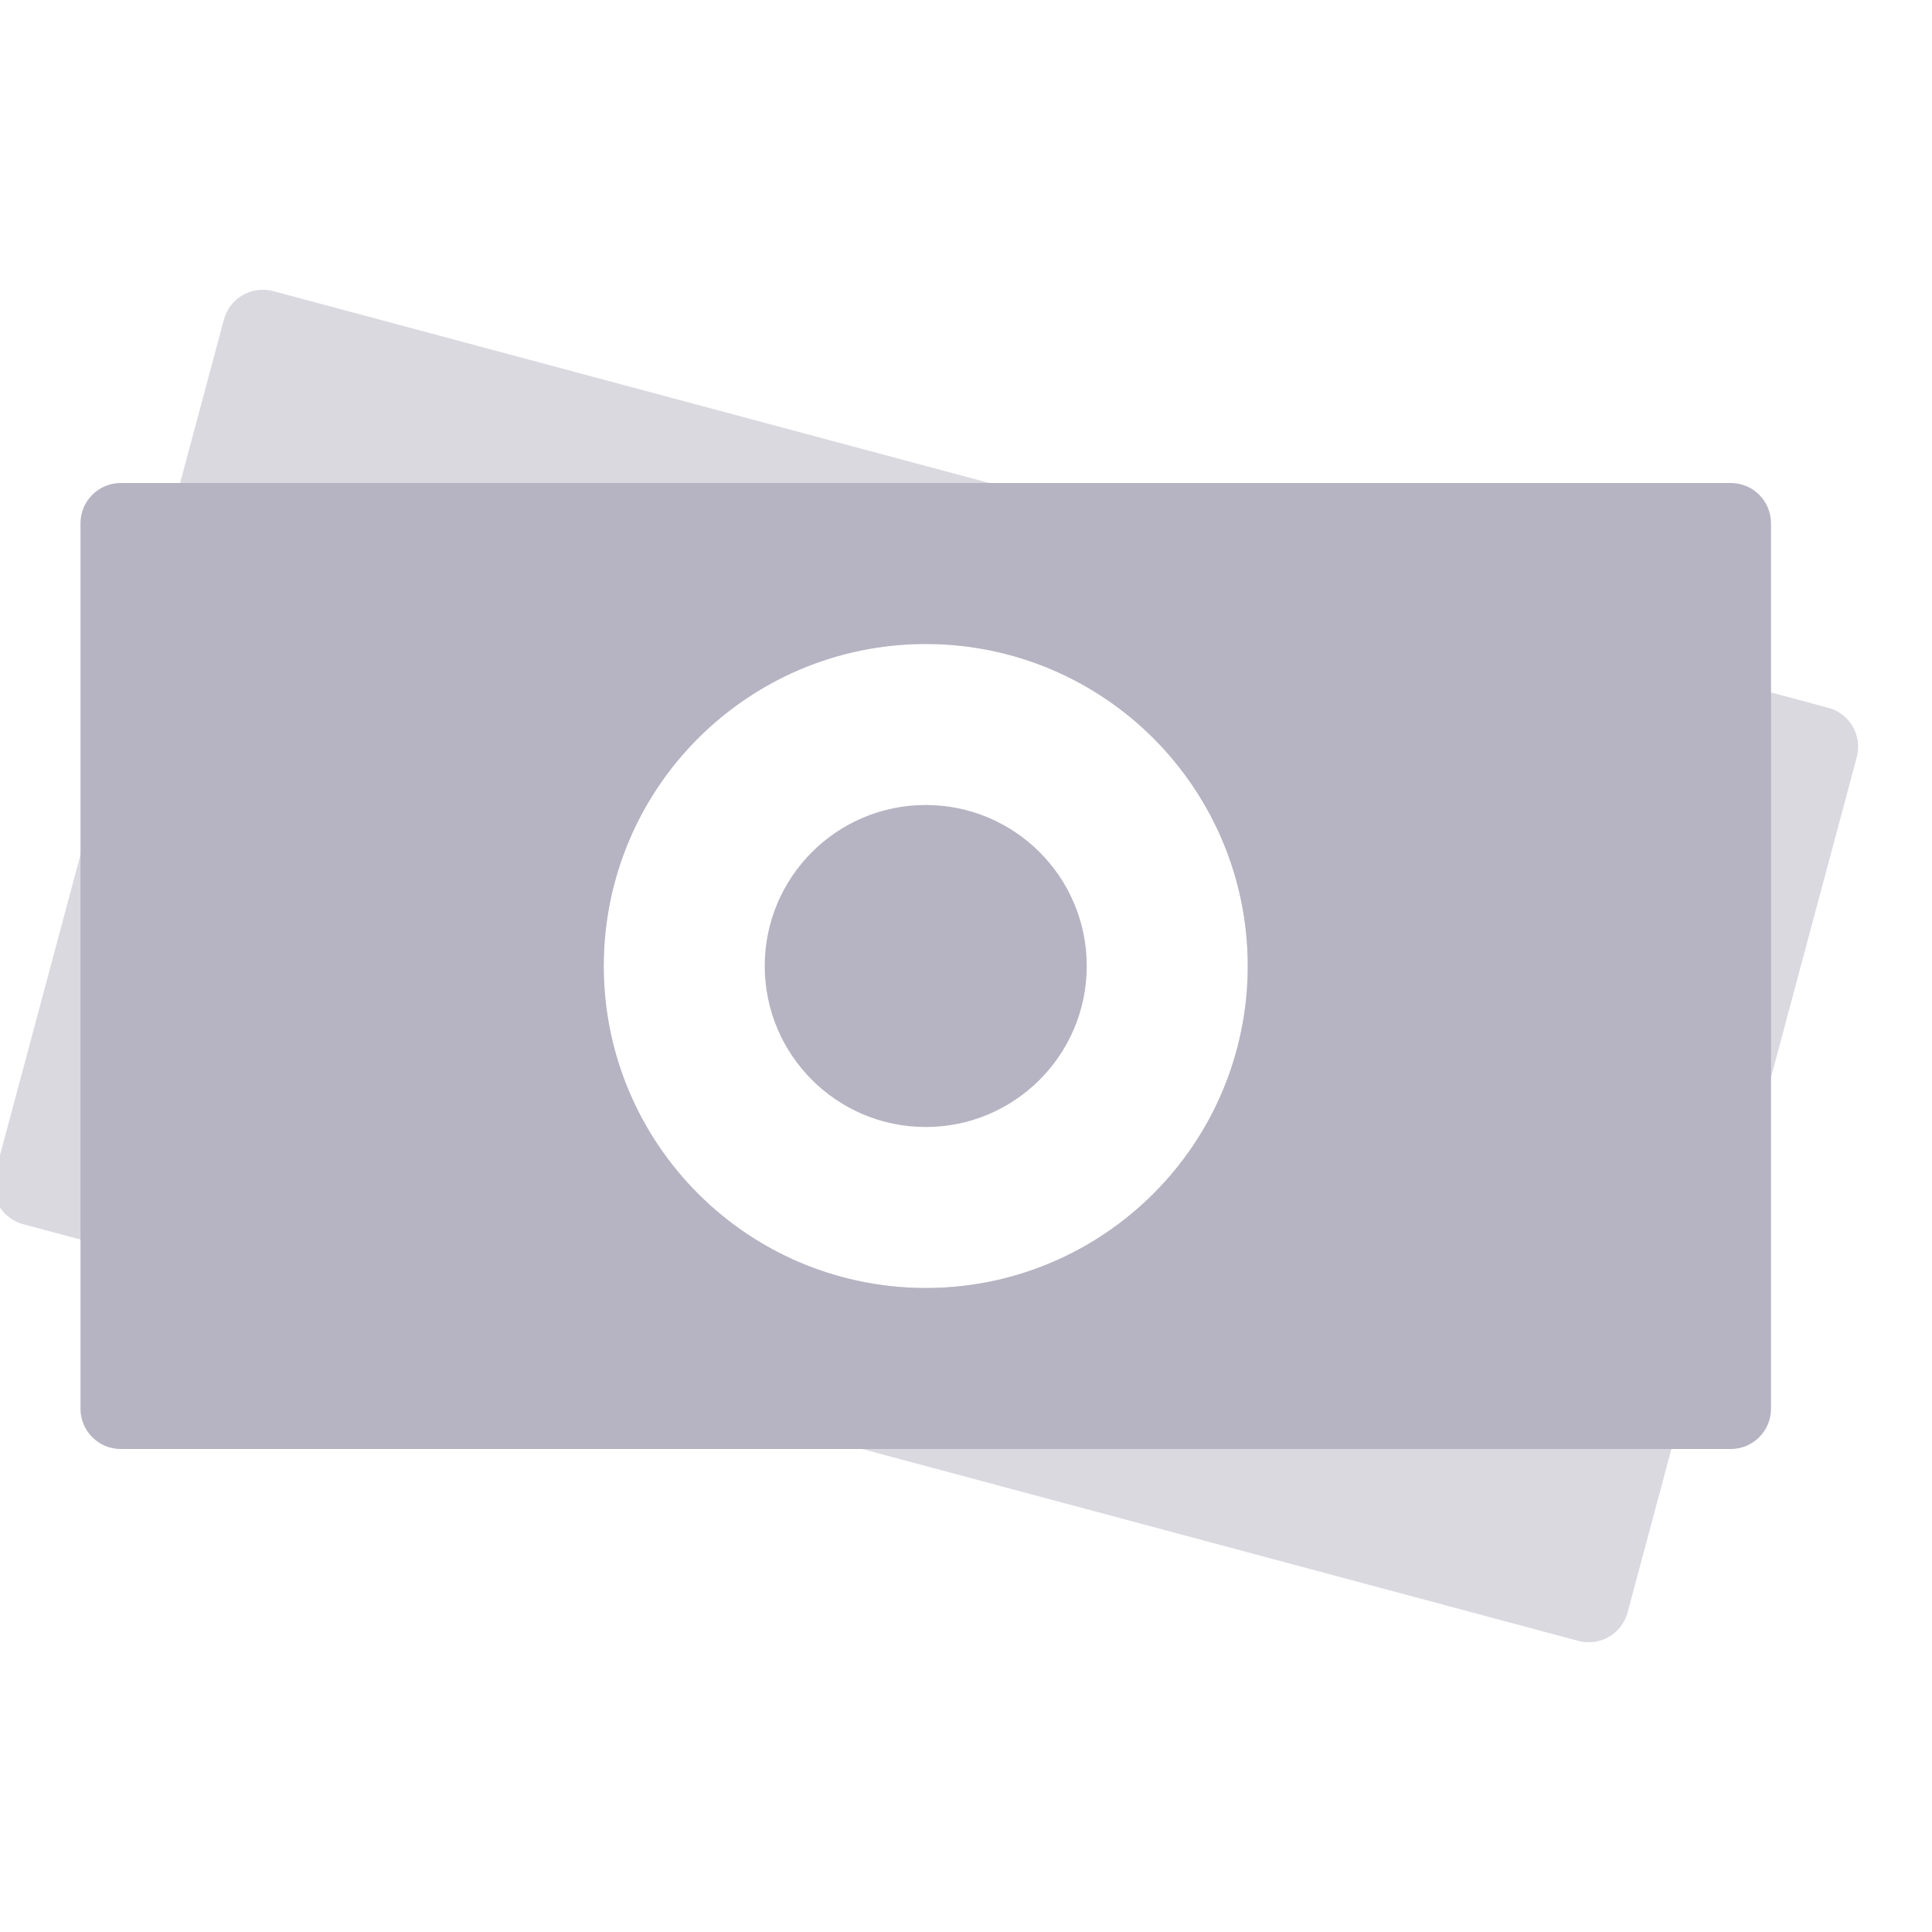
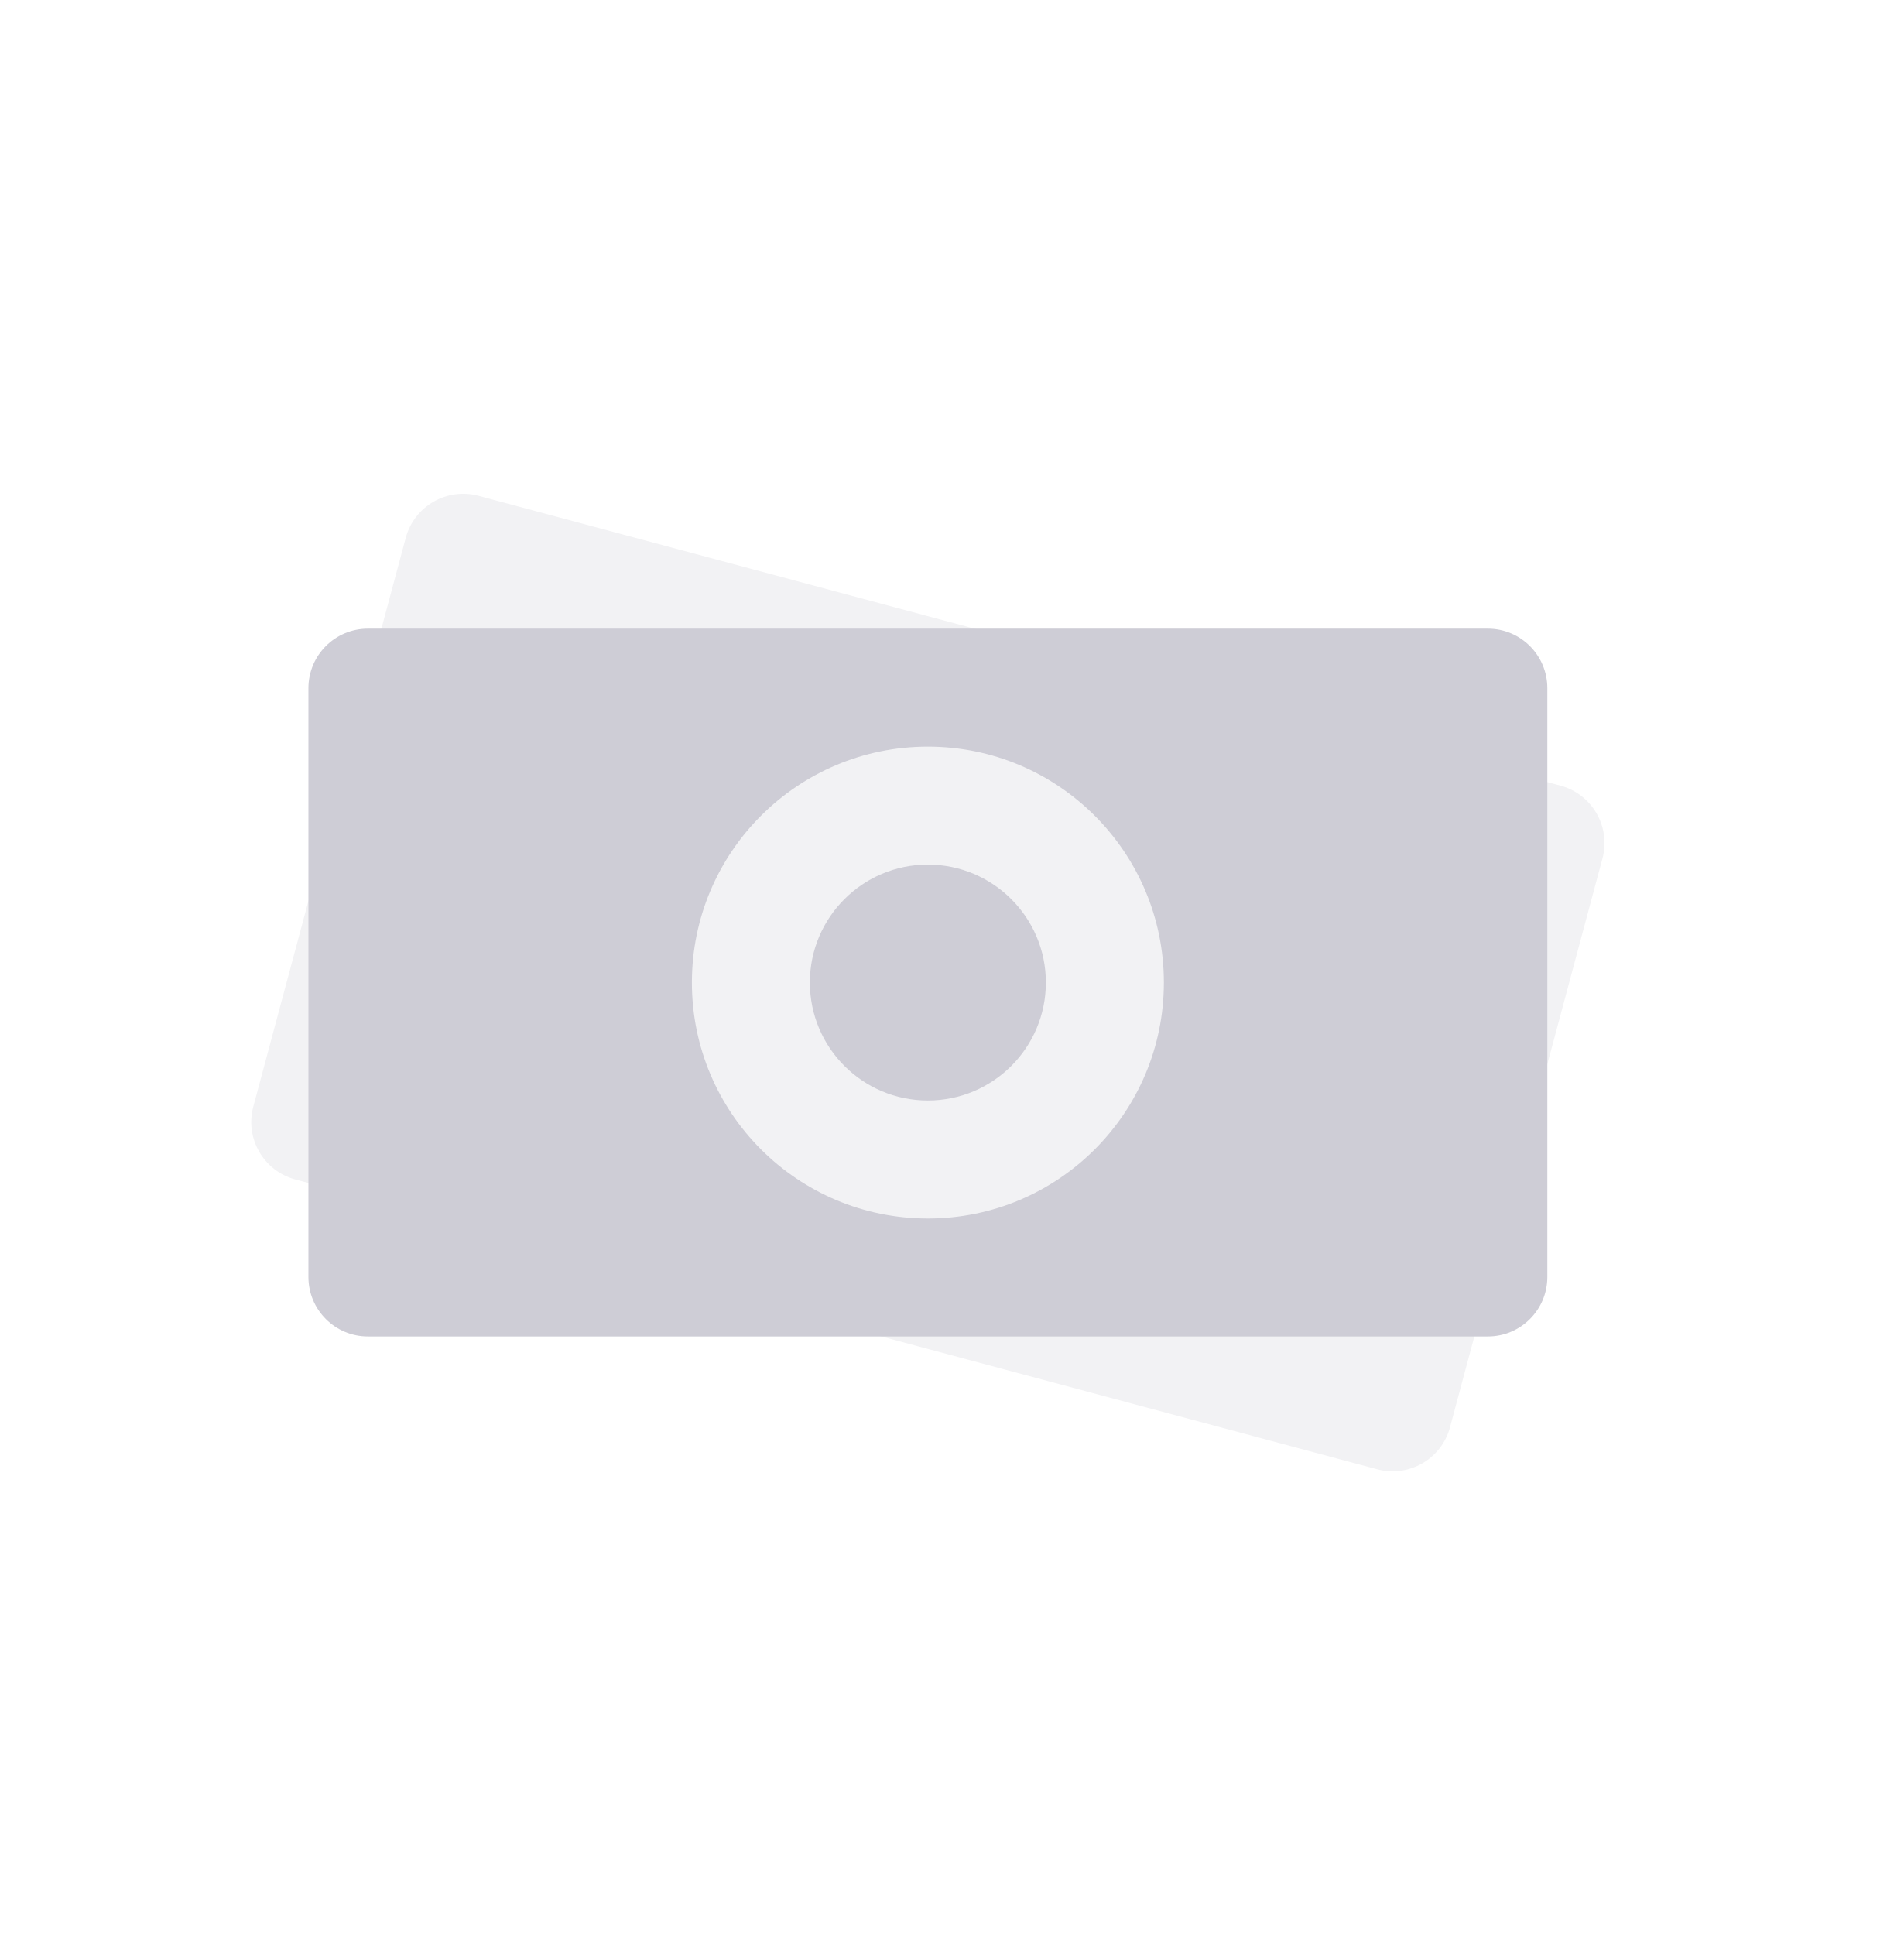
- <svg xmlns="http://www.w3.org/2000/svg" width="48px" height="48px" viewBox="0 0 48 48" version="1.1">
-   <g id="Page-1" stroke="none" stroke-width="1" fill="none" fill-rule="evenodd">
-     <g id="Asset-Export" transform="translate(-1014, -2396)">
-       <g id="Stockholm-icons-/-Shopping-/-Money" transform="translate(1014, 2396)">
-         <rect id="bound" x="0" y="0" width="48" height="48" />
-         <path d="M43,12 C43.552,12 44,12.448 44,13 L44,35 C44,35.552 43.552,36 43,36 L3,36 C2.448,36 2,35.552 2,35 L2,13 C2,12.448 2.448,12 3,12 L43,12 Z M23,16 C18.582,16 15,19.582 15,24 C15,28.418 18.582,32 23,32 C27.418,32 31,28.418 31,24 C31,19.582 27.418,16 23,16 Z" id="Combined-Shape-Copy" fill="#DAD9E0" fill-rule="evenodd" transform="translate(23, 24) rotate(-345) translate(-23, -24) " />
-         <path d="M43,12 C43.552,12 44,12.448 44,13 L44,35 C44,35.552 43.552,36 43,36 L3,36 C2.448,36 2,35.552 2,35 L2,13 C2,12.448 2.448,12 3,12 L43,12 Z M23,16 C18.582,16 15,19.582 15,24 C15,28.418 18.582,32 23,32 C27.418,32 31,28.418 31,24 C31,19.582 27.418,16 23,16 Z M23,28 C25.209,28 27,26.209 27,24 C27,21.791 25.209,20 23,20 C20.791,20 19,21.791 19,24 C19,26.209 20.791,28 23,28 Z" id="Combined-Shape" fill="#B6B3C2" fill-rule="evenodd" />
-       </g>
-     </g>
-   </g>
+ <svg xmlns="http://www.w3.org/2000/svg" width="60" height="61" viewBox="0 0 60 61" fill="none">
+   <path fill-rule="evenodd" clip-rule="evenodd" d="M15.088 15.631C14.087 15.363 13.059 15.956 12.791 16.956L7.985 34.887C7.717 35.887 8.311 36.915 9.311 37.182L43.415 46.318C44.416 46.586 45.444 45.993 45.712 44.993L50.518 27.062C50.786 26.062 50.192 25.034 49.192 24.766L15.088 15.631Z" fill="#F2F2F4" />
+   <path fill-rule="evenodd" clip-rule="evenodd" d="M9.723 21.693C9.723 20.658 10.562 19.818 11.598 19.818H46.905C47.941 19.818 48.78 20.658 48.78 21.693V40.256C48.78 41.291 47.941 42.13 46.905 42.13H11.598C10.562 42.13 9.723 41.291 9.723 40.256V21.693ZM36.691 30.974C36.691 35.082 33.36 38.412 29.251 38.412C25.142 38.412 21.812 35.082 21.812 30.974C21.812 26.867 25.142 23.537 29.251 23.537C33.36 23.537 36.691 26.867 36.691 30.974ZM29.251 34.693C31.305 34.693 32.971 33.028 32.971 30.974C32.971 28.921 31.305 27.256 29.251 27.256C27.197 27.256 25.531 28.921 25.531 30.974C25.531 33.028 27.197 34.693 29.251 34.693Z" fill="#CECDD6" />
</svg>
